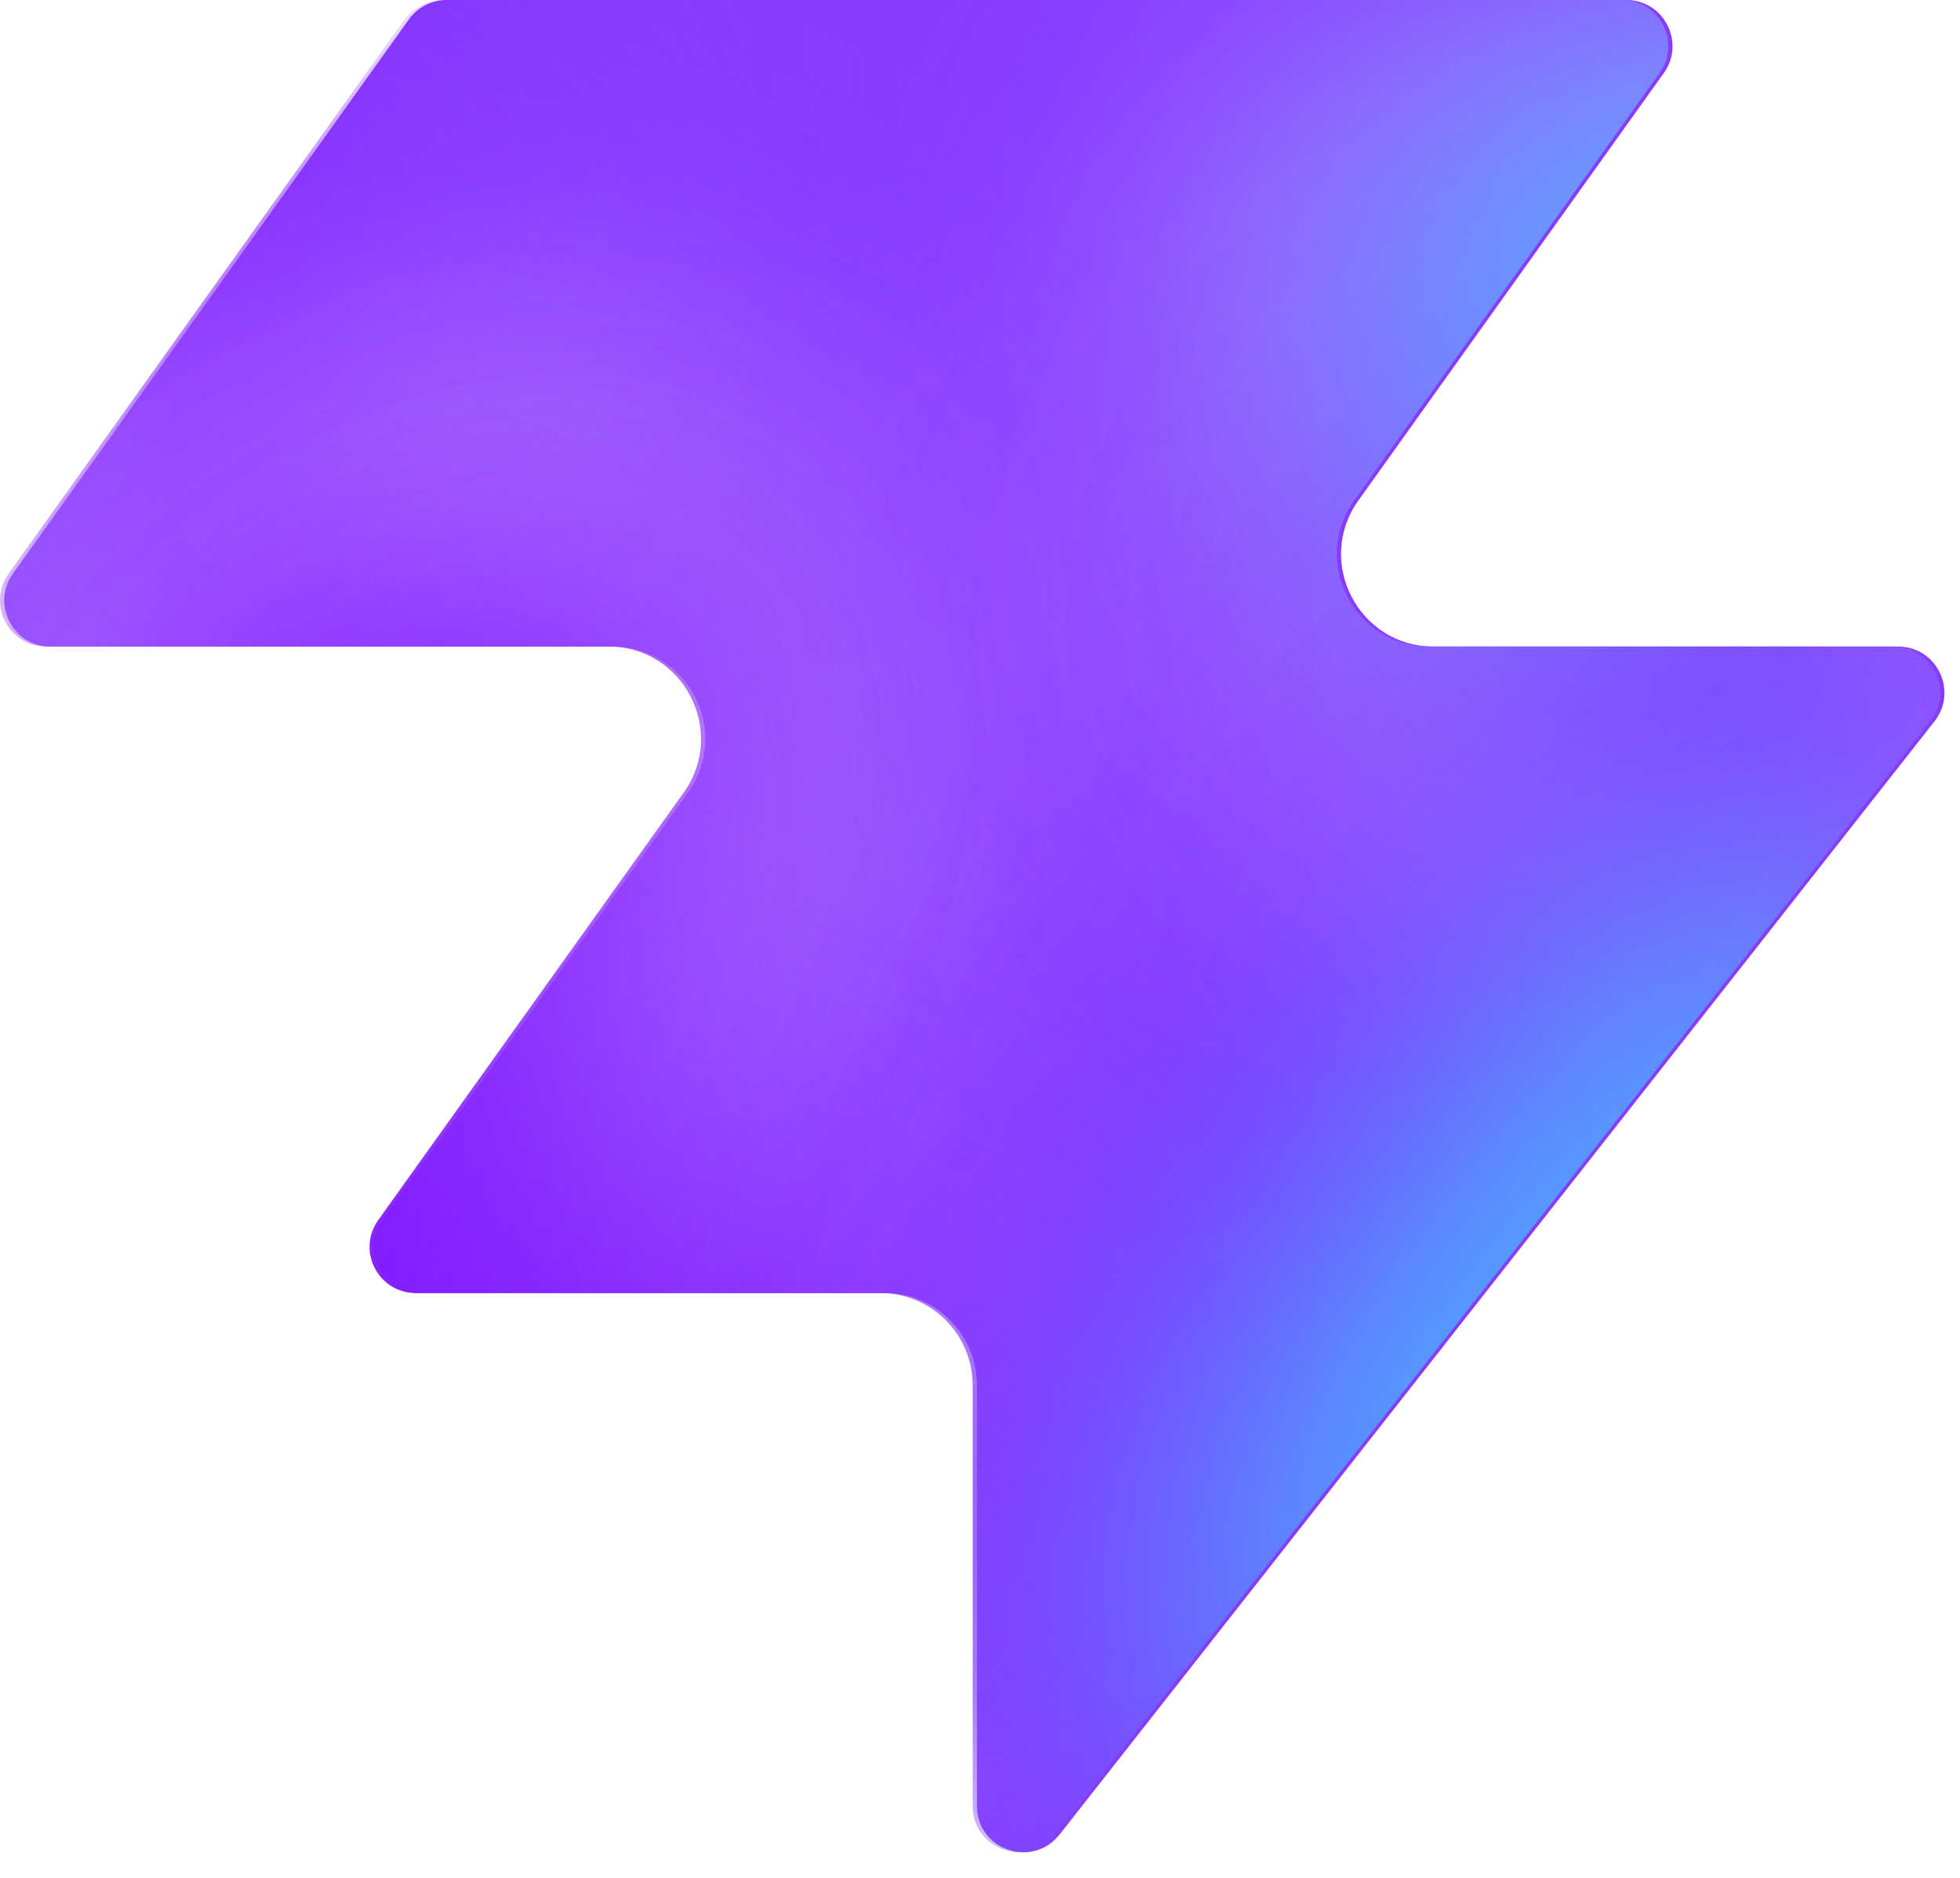
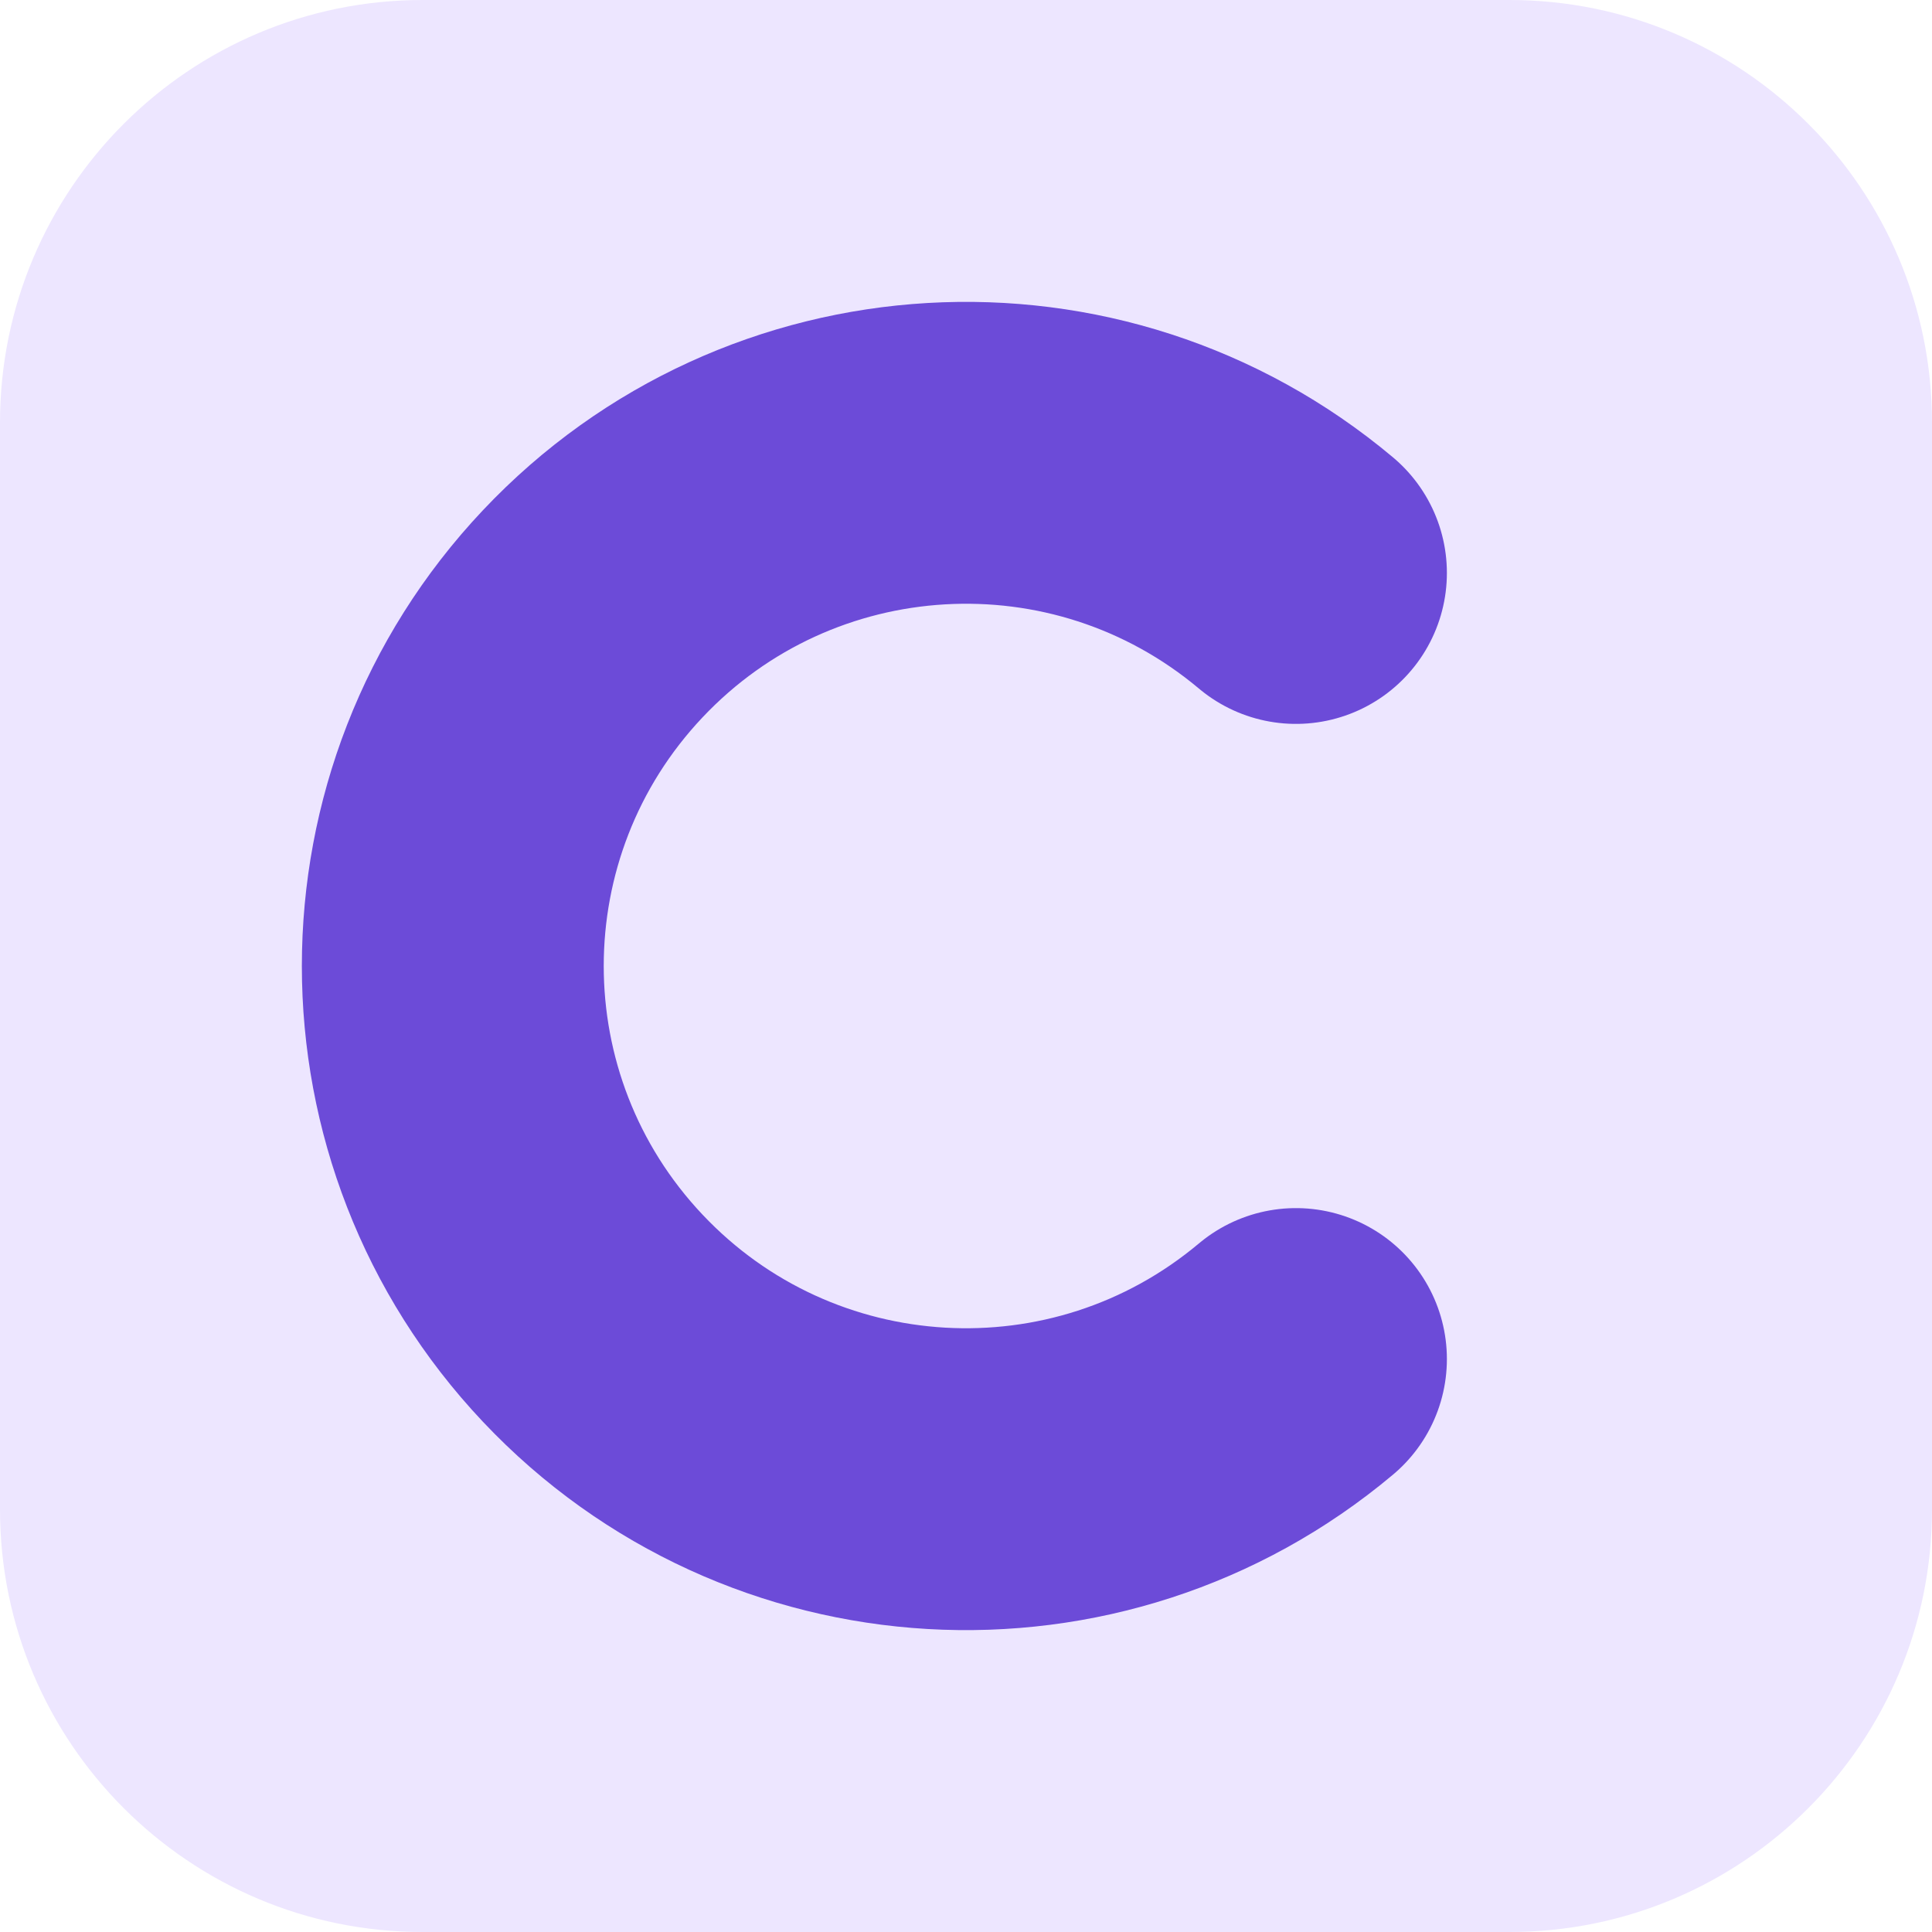
- <svg xmlns="http://www.w3.org/2000/svg" width="48" height="46" fill="none" viewBox="0 0 48 46">
-   <path fill="#863bff" d="M25.946 44.938c-.664.845-2.021.375-2.021-.698V33.937a2.26 2.26 0 0 0-2.262-2.262H10.287c-.92 0-1.456-1.04-.92-1.788l7.48-10.471c1.07-1.497 0-3.578-1.842-3.578H1.237c-.92 0-1.456-1.04-.92-1.788L10.013.474c.214-.297.556-.474.92-.474h28.894c.92 0 1.456 1.04.92 1.788l-7.48 10.471c-1.07 1.498 0 3.579 1.842 3.579h11.377c.943 0 1.473 1.088.89 1.83L25.947 44.94z" style="fill:#863bff;fill:color(display-p3 .525 .23 1);fill-opacity:1" />
-   <mask id="a" width="48" height="46" x="0" y="0" maskUnits="userSpaceOnUse" style="mask-type:alpha">
-     <path fill="#000" d="M25.842 44.938c-.664.844-2.021.375-2.021-.698V33.937a2.26 2.26 0 0 0-2.262-2.262H10.183c-.92 0-1.456-1.04-.92-1.788l7.48-10.471c1.07-1.498 0-3.579-1.842-3.579H1.133c-.92 0-1.456-1.04-.92-1.787L9.91.473c.214-.297.556-.474.92-.474h28.894c.92 0 1.456 1.04.92 1.788l-7.48 10.471c-1.07 1.498 0 3.578 1.842 3.578h11.377c.943 0 1.473 1.088.89 1.832L25.843 44.94z" style="fill:#000;fill-opacity:1" />
-   </mask>
-   <g mask="url(#a)">
-     <g filter="url(#b)">
-       <ellipse cx="5.508" cy="14.704" fill="#ede6ff" rx="5.508" ry="14.704" style="fill:#ede6ff;fill:color(display-p3 .927 .903 1);fill-opacity:1" transform="matrix(.00324 1 1 -.00324 -4.47 31.516)" />
-     </g>
-     <g filter="url(#c)">
-       <ellipse cx="10.399" cy="29.851" fill="#ede6ff" rx="10.399" ry="29.851" style="fill:#ede6ff;fill:color(display-p3 .927 .903 1);fill-opacity:1" transform="matrix(.00324 1 1 -.00324 -39.328 7.883)" />
-     </g>
-     <g filter="url(#d)">
-       <ellipse cx="5.508" cy="30.487" fill="#7e14ff" rx="5.508" ry="30.487" style="fill:#7e14ff;fill:color(display-p3 .492 .077 1);fill-opacity:1" transform="rotate(89.814 -25.913 -14.639)scale(1 -1)" />
-     </g>
-     <g filter="url(#e)">
-       <ellipse cx="5.508" cy="30.599" fill="#7e14ff" rx="5.508" ry="30.599" style="fill:#7e14ff;fill:color(display-p3 .492 .077 1);fill-opacity:1" transform="rotate(89.814 -32.644 -3.334)scale(1 -1)" />
-     </g>
-     <g filter="url(#f)">
-       <ellipse cx="5.508" cy="30.599" fill="#7e14ff" rx="5.508" ry="30.599" style="fill:#7e14ff;fill:color(display-p3 .492 .077 1);fill-opacity:1" transform="matrix(.00324 1 1 -.00324 -34.34 30.47)" />
-     </g>
-     <g filter="url(#g)">
-       <ellipse cx="14.072" cy="22.078" fill="#ede6ff" rx="14.072" ry="22.078" style="fill:#ede6ff;fill:color(display-p3 .927 .903 1);fill-opacity:1" transform="rotate(93.35 24.506 48.493)scale(-1 1)" />
-     </g>
-     <g filter="url(#h)">
-       <ellipse cx="3.47" cy="21.501" fill="#7e14ff" rx="3.47" ry="21.501" style="fill:#7e14ff;fill:color(display-p3 .492 .077 1);fill-opacity:1" transform="rotate(89.009 28.708 47.59)scale(-1 1)" />
-     </g>
-     <g filter="url(#i)">
-       <ellipse cx="3.47" cy="21.501" fill="#7e14ff" rx="3.47" ry="21.501" style="fill:#7e14ff;fill:color(display-p3 .492 .077 1);fill-opacity:1" transform="rotate(89.009 28.708 47.59)scale(-1 1)" />
-     </g>
-     <g filter="url(#j)">
-       <ellipse cx=".387" cy="8.972" fill="#7e14ff" rx="4.407" ry="29.108" style="fill:#7e14ff;fill:color(display-p3 .492 .077 1);fill-opacity:1" transform="rotate(39.51 .387 8.972)" />
-     </g>
-     <g filter="url(#k)">
-       <ellipse cx="47.523" cy="-6.092" fill="#7e14ff" rx="4.407" ry="29.108" style="fill:#7e14ff;fill:color(display-p3 .492 .077 1);fill-opacity:1" transform="rotate(37.892 47.523 -6.092)" />
-     </g>
-     <g filter="url(#l)">
-       <ellipse cx="41.412" cy="6.333" fill="#47bfff" rx="5.971" ry="9.665" style="fill:#47bfff;fill:color(display-p3 .28 .748 1);fill-opacity:1" transform="rotate(37.892 41.412 6.333)" />
-     </g>
-     <g filter="url(#m)">
-       <ellipse cx="-1.879" cy="38.332" fill="#7e14ff" rx="4.407" ry="29.108" style="fill:#7e14ff;fill:color(display-p3 .492 .077 1);fill-opacity:1" transform="rotate(37.892 -1.88 38.332)" />
-     </g>
-     <g filter="url(#n)">
-       <ellipse cx="-1.879" cy="38.332" fill="#7e14ff" rx="4.407" ry="29.108" style="fill:#7e14ff;fill:color(display-p3 .492 .077 1);fill-opacity:1" transform="rotate(37.892 -1.88 38.332)" />
-     </g>
-     <g filter="url(#o)">
-       <ellipse cx="35.651" cy="29.907" fill="#7e14ff" rx="4.407" ry="29.108" style="fill:#7e14ff;fill:color(display-p3 .492 .077 1);fill-opacity:1" transform="rotate(37.892 35.651 29.907)" />
-     </g>
-     <g filter="url(#p)">
-       <ellipse cx="38.418" cy="32.4" fill="#47bfff" rx="5.971" ry="15.297" style="fill:#47bfff;fill:color(display-p3 .28 .748 1);fill-opacity:1" transform="rotate(37.892 38.418 32.4)" />
-     </g>
-   </g>
-   <defs>
-     <filter id="b" width="60.045" height="41.654" x="-19.77" y="16.149" color-interpolation-filters="sRGB" filterUnits="userSpaceOnUse">
-       <feFlood flood-opacity="0" result="BackgroundImageFix" />
-       <feBlend in="SourceGraphic" in2="BackgroundImageFix" result="shape" />
-       <feGaussianBlur result="effect1_foregroundBlur_2002_17158" stdDeviation="7.659" />
-     </filter>
-     <filter id="c" width="90.34" height="51.437" x="-54.613" y="-7.533" color-interpolation-filters="sRGB" filterUnits="userSpaceOnUse">
-       <feFlood flood-opacity="0" result="BackgroundImageFix" />
-       <feBlend in="SourceGraphic" in2="BackgroundImageFix" result="shape" />
-       <feGaussianBlur result="effect1_foregroundBlur_2002_17158" stdDeviation="7.659" />
-     </filter>
-     <filter id="d" width="79.355" height="29.4" x="-49.64" y="2.03" color-interpolation-filters="sRGB" filterUnits="userSpaceOnUse">
-       <feFlood flood-opacity="0" result="BackgroundImageFix" />
-       <feBlend in="SourceGraphic" in2="BackgroundImageFix" result="shape" />
-       <feGaussianBlur result="effect1_foregroundBlur_2002_17158" stdDeviation="4.596" />
-     </filter>
-     <filter id="e" width="79.579" height="29.4" x="-45.045" y="20.029" color-interpolation-filters="sRGB" filterUnits="userSpaceOnUse">
-       <feFlood flood-opacity="0" result="BackgroundImageFix" />
-       <feBlend in="SourceGraphic" in2="BackgroundImageFix" result="shape" />
-       <feGaussianBlur result="effect1_foregroundBlur_2002_17158" stdDeviation="4.596" />
-     </filter>
-     <filter id="f" width="79.579" height="29.4" x="-43.513" y="21.178" color-interpolation-filters="sRGB" filterUnits="userSpaceOnUse">
-       <feFlood flood-opacity="0" result="BackgroundImageFix" />
-       <feBlend in="SourceGraphic" in2="BackgroundImageFix" result="shape" />
-       <feGaussianBlur result="effect1_foregroundBlur_2002_17158" stdDeviation="4.596" />
-     </filter>
-     <filter id="g" width="74.749" height="58.852" x="15.756" y="-17.901" color-interpolation-filters="sRGB" filterUnits="userSpaceOnUse">
-       <feFlood flood-opacity="0" result="BackgroundImageFix" />
-       <feBlend in="SourceGraphic" in2="BackgroundImageFix" result="shape" />
-       <feGaussianBlur result="effect1_foregroundBlur_2002_17158" stdDeviation="7.659" />
-     </filter>
-     <filter id="h" width="61.377" height="25.362" x="23.548" y="2.284" color-interpolation-filters="sRGB" filterUnits="userSpaceOnUse">
-       <feFlood flood-opacity="0" result="BackgroundImageFix" />
-       <feBlend in="SourceGraphic" in2="BackgroundImageFix" result="shape" />
-       <feGaussianBlur result="effect1_foregroundBlur_2002_17158" stdDeviation="4.596" />
-     </filter>
-     <filter id="i" width="61.377" height="25.362" x="23.548" y="2.284" color-interpolation-filters="sRGB" filterUnits="userSpaceOnUse">
-       <feFlood flood-opacity="0" result="BackgroundImageFix" />
-       <feBlend in="SourceGraphic" in2="BackgroundImageFix" result="shape" />
-       <feGaussianBlur result="effect1_foregroundBlur_2002_17158" stdDeviation="4.596" />
-     </filter>
-     <filter id="j" width="56.045" height="63.649" x="-27.636" y="-22.853" color-interpolation-filters="sRGB" filterUnits="userSpaceOnUse">
-       <feFlood flood-opacity="0" result="BackgroundImageFix" />
-       <feBlend in="SourceGraphic" in2="BackgroundImageFix" result="shape" />
-       <feGaussianBlur result="effect1_foregroundBlur_2002_17158" stdDeviation="4.596" />
-     </filter>
-     <filter id="k" width="54.814" height="64.646" x="20.116" y="-38.415" color-interpolation-filters="sRGB" filterUnits="userSpaceOnUse">
-       <feFlood flood-opacity="0" result="BackgroundImageFix" />
-       <feBlend in="SourceGraphic" in2="BackgroundImageFix" result="shape" />
-       <feGaussianBlur result="effect1_foregroundBlur_2002_17158" stdDeviation="4.596" />
-     </filter>
-     <filter id="l" width="33.541" height="35.313" x="24.641" y="-11.323" color-interpolation-filters="sRGB" filterUnits="userSpaceOnUse">
-       <feFlood flood-opacity="0" result="BackgroundImageFix" />
-       <feBlend in="SourceGraphic" in2="BackgroundImageFix" result="shape" />
-       <feGaussianBlur result="effect1_foregroundBlur_2002_17158" stdDeviation="4.596" />
-     </filter>
-     <filter id="m" width="54.814" height="64.646" x="-29.286" y="6.009" color-interpolation-filters="sRGB" filterUnits="userSpaceOnUse">
-       <feFlood flood-opacity="0" result="BackgroundImageFix" />
-       <feBlend in="SourceGraphic" in2="BackgroundImageFix" result="shape" />
-       <feGaussianBlur result="effect1_foregroundBlur_2002_17158" stdDeviation="4.596" />
-     </filter>
-     <filter id="n" width="54.814" height="64.646" x="-29.286" y="6.009" color-interpolation-filters="sRGB" filterUnits="userSpaceOnUse">
-       <feFlood flood-opacity="0" result="BackgroundImageFix" />
-       <feBlend in="SourceGraphic" in2="BackgroundImageFix" result="shape" />
-       <feGaussianBlur result="effect1_foregroundBlur_2002_17158" stdDeviation="4.596" />
-     </filter>
-     <filter id="o" width="54.814" height="64.646" x="8.244" y="-2.416" color-interpolation-filters="sRGB" filterUnits="userSpaceOnUse">
-       <feFlood flood-opacity="0" result="BackgroundImageFix" />
-       <feBlend in="SourceGraphic" in2="BackgroundImageFix" result="shape" />
-       <feGaussianBlur result="effect1_foregroundBlur_2002_17158" stdDeviation="4.596" />
-     </filter>
-     <filter id="p" width="39.409" height="43.623" x="18.713" y="10.588" color-interpolation-filters="sRGB" filterUnits="userSpaceOnUse">
-       <feFlood flood-opacity="0" result="BackgroundImageFix" />
-       <feBlend in="SourceGraphic" in2="BackgroundImageFix" result="shape" />
-       <feGaussianBlur result="effect1_foregroundBlur_2002_17158" stdDeviation="4.596" />
-     </filter>
-   </defs>
+ <svg xmlns="http://www.w3.org/2000/svg" viewBox="0 0 64 64" width="64" height="64">
+   <rect width="64" height="64" rx="14" fill="#EDE6FF" />
+   <path d="M42.93 18.98 A17 17 0 1 0 42.93 45.02" fill="none" stroke="#6C4BD8" stroke-width="10" stroke-linecap="round" />
</svg>
